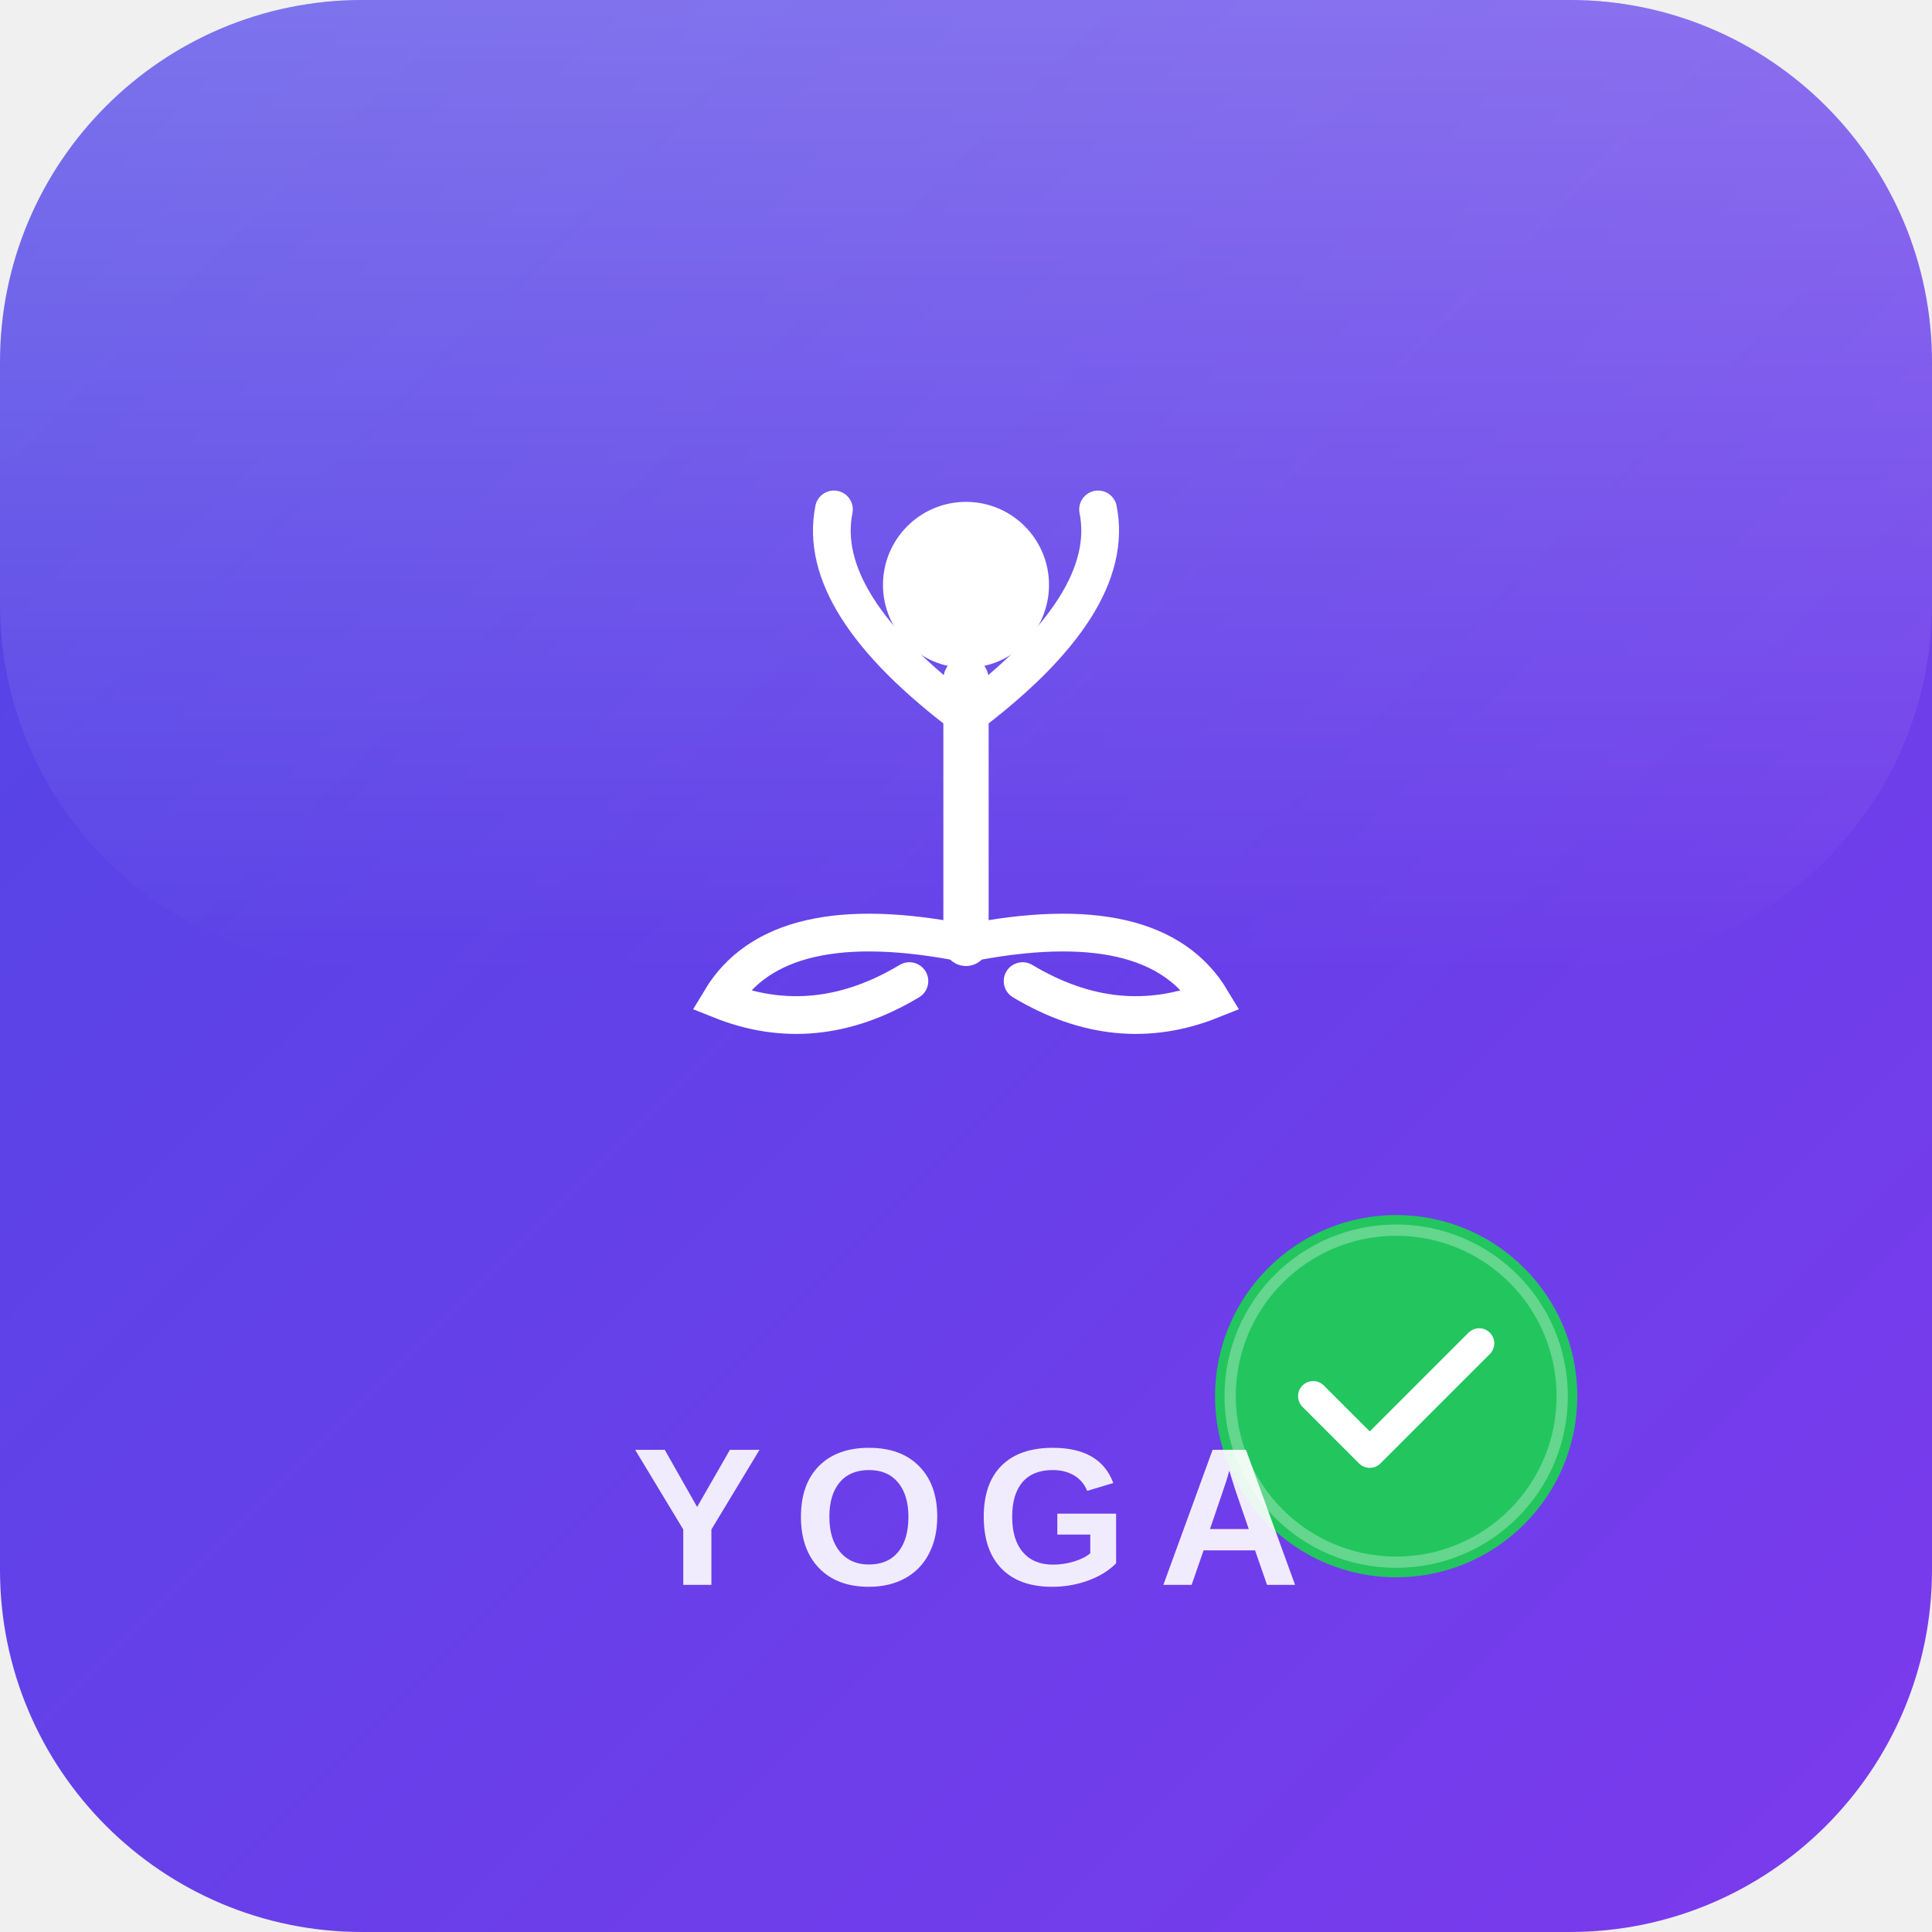
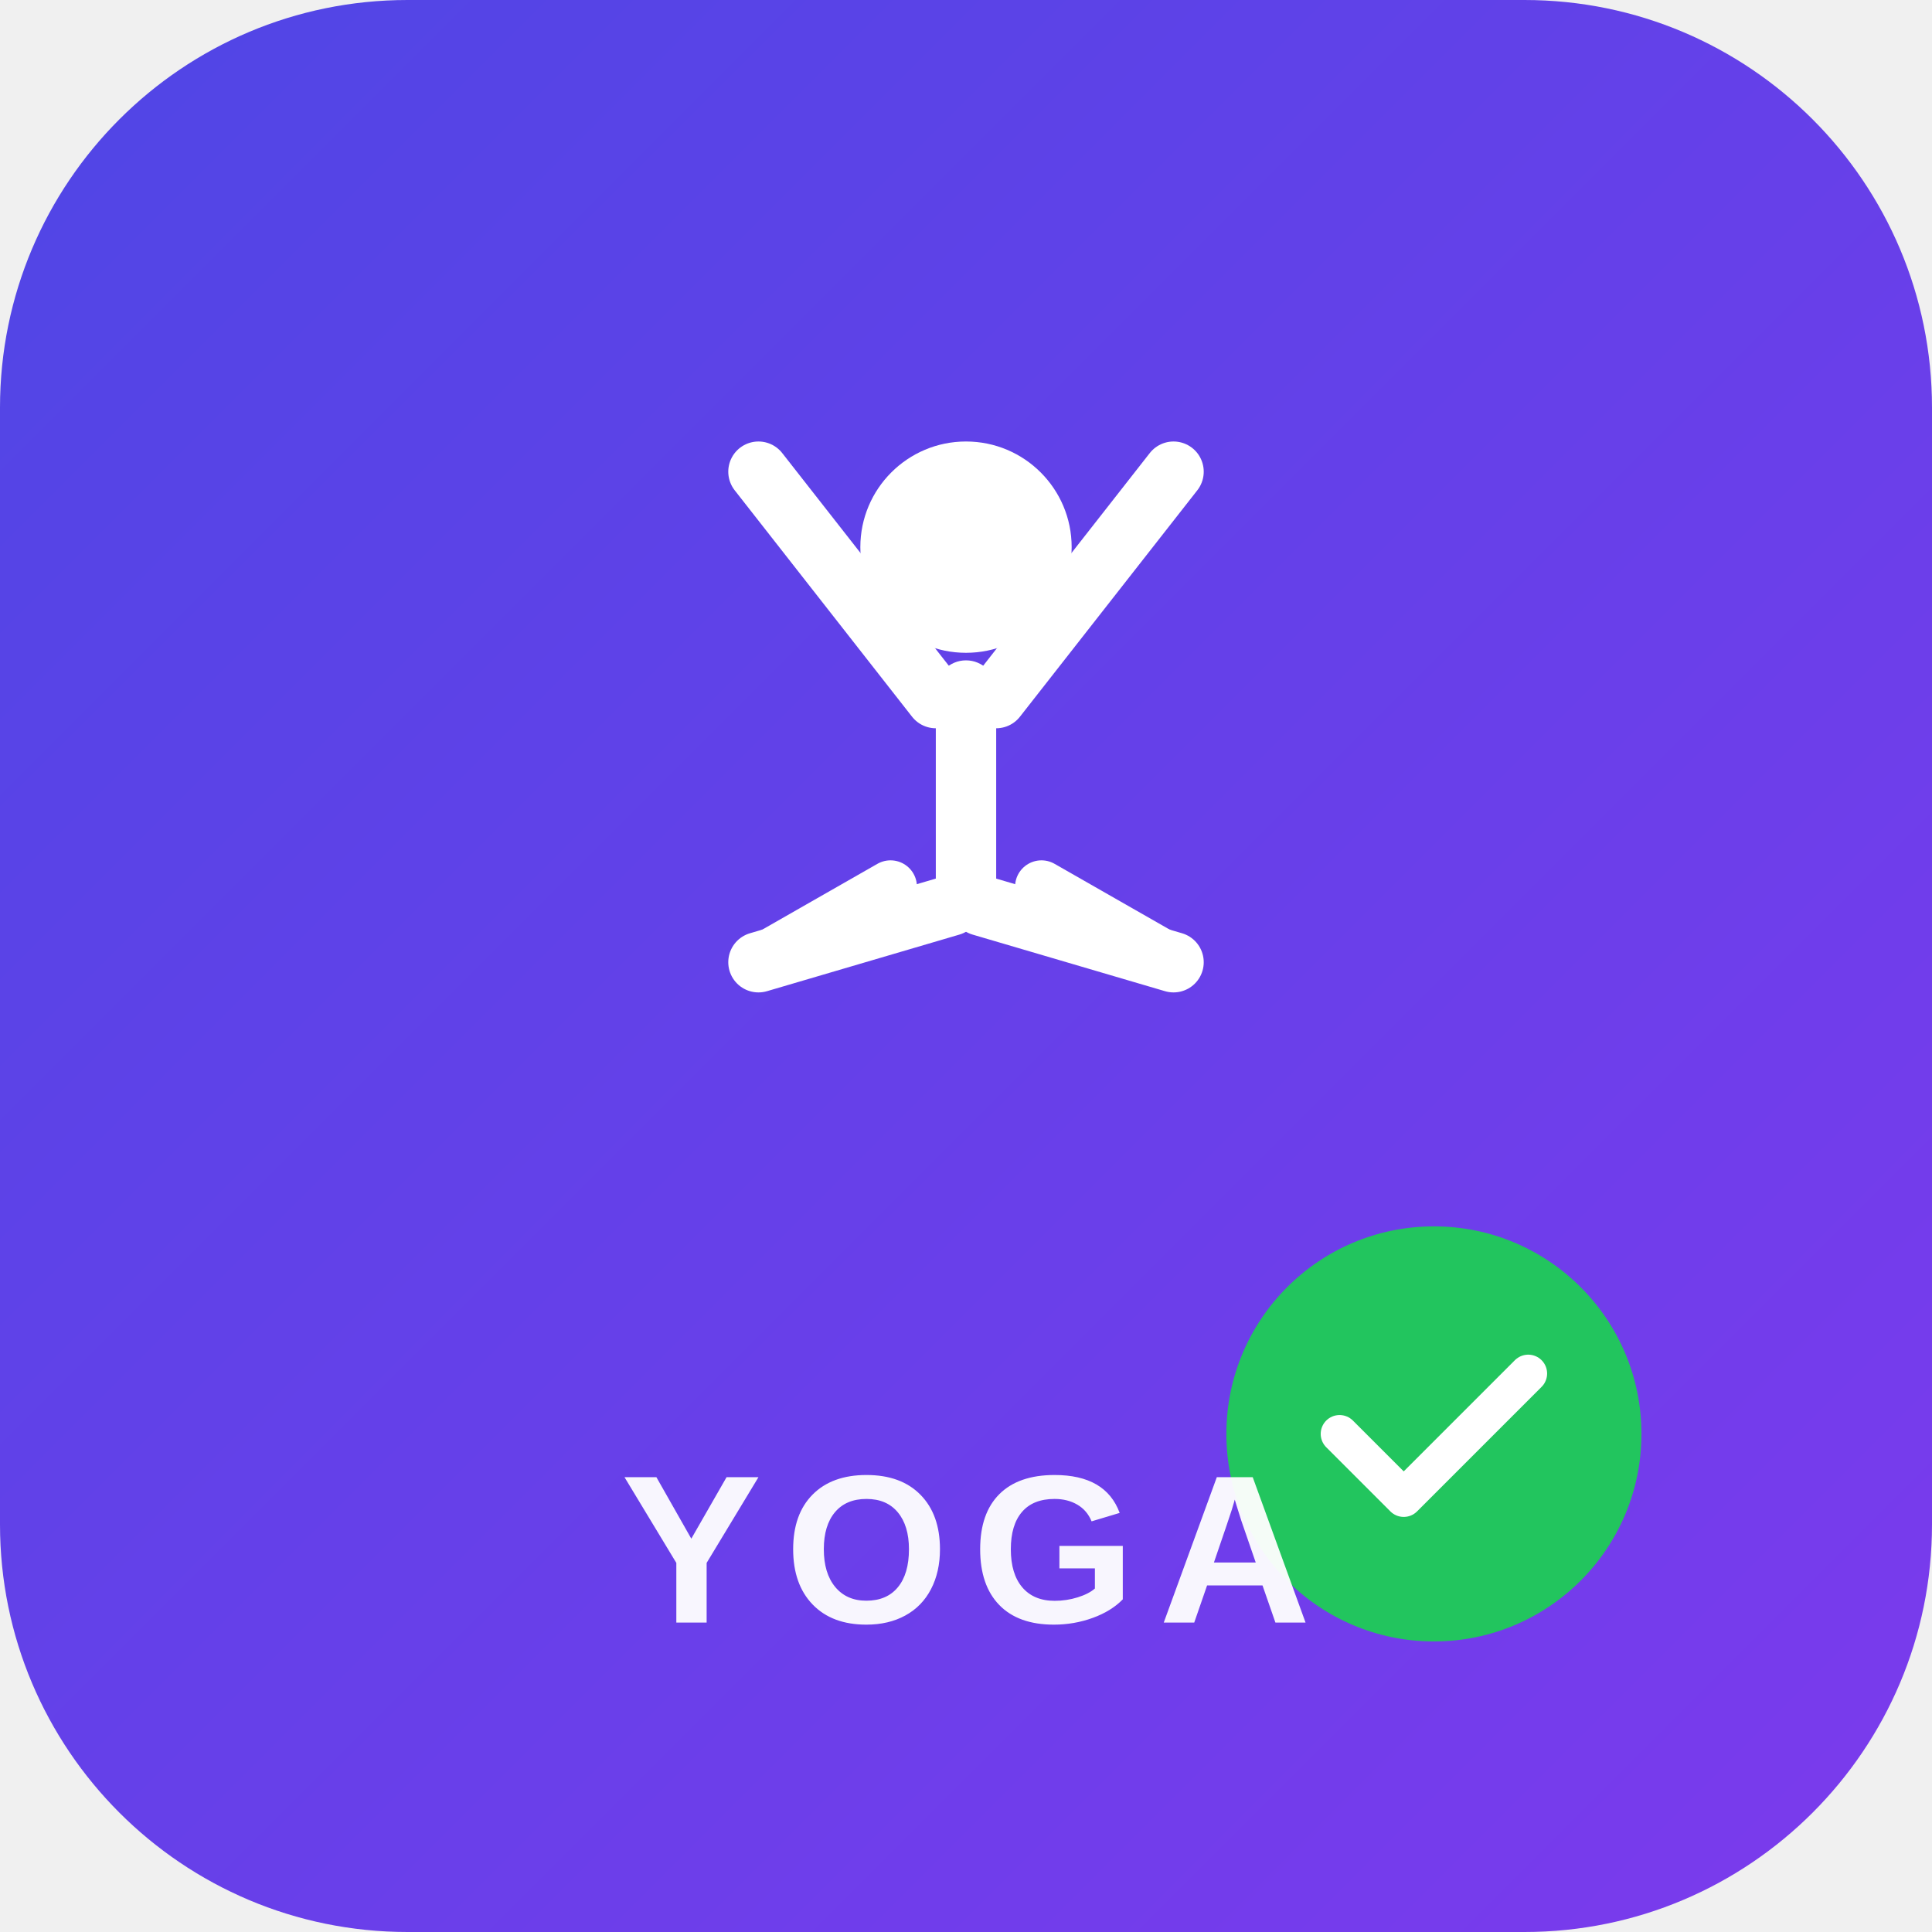
<svg xmlns="http://www.w3.org/2000/svg" viewBox="0 0 512 512" width="512" height="512">
  <defs>
    <linearGradient id="bg" x1="0%" y1="0%" x2="100%" y2="100%">
      <stop offset="0%" stop-color="#4F46E5" />
      <stop offset="100%" stop-color="#7C3AED" />
    </linearGradient>
-     <linearGradient id="glow" x1="0%" y1="0%" x2="0%" y2="100%">
-       <stop offset="0%" stop-color="#ffffff" stop-opacity="0.25" />
-       <stop offset="100%" stop-color="#ffffff" stop-opacity="0" />
-     </linearGradient>
  </defs>
-   <rect width="512" height="512" rx="96" ry="96" fill="url(#bg)" />
-   <rect width="512" height="256" rx="96" ry="96" fill="url(#glow)" />
-   <g transform="translate(256, 220)" fill="white">
-     <circle cx="0" cy="-65" r="22" />
-     <path d="M0,-40 Q0,10 0,30" stroke="white" stroke-width="12" fill="none" stroke-linecap="round" />
-     <path d="M0,-30 Q-40,-60 -35,-85 M0,-30 Q40,-60 35,-85" stroke="white" stroke-width="10" fill="none" stroke-linecap="round" />
-     <path d="M0,30 Q-50,20 -65,45 Q-40,55 -15,40 M0,30 Q50,20 65,45 Q40,55 15,40" stroke="white" stroke-width="10" fill="none" stroke-linecap="round" />
+   <rect width="512" height="512" rx="108" ry="108" fill="url(#bg)" />
+   <g transform="translate(256, 200)" fill="white" stroke="white">
+     <circle cx="0" cy="-55" r="28" stroke="none" />
+     <rect x="-8" y="-25" width="16" height="70" rx="8" stroke="none" />
+     <line x1="-8" y1="-15" x2="-55" y2="-75" stroke-width="16" stroke-linecap="round" fill="none" />
+     <line x1="8" y1="-15" x2="55" y2="-75" stroke-width="16" stroke-linecap="round" fill="none" />
+     <line x1="-4" y1="40" x2="-55" y2="55" stroke-width="16" stroke-linecap="round" fill="none" />
+     <line x1="4" y1="40" x2="55" y2="55" stroke-width="16" stroke-linecap="round" fill="none" />
+     <line x1="-55" y1="55" x2="-20" y2="35" stroke-width="14" stroke-linecap="round" fill="none" />
+     <line x1="55" y1="55" x2="20" y2="35" stroke-width="14" stroke-linecap="round" fill="none" />
  </g>
-   <circle cx="370" cy="370" r="48" fill="#22C55E" />
-   <circle cx="370" cy="370" r="44" fill="none" stroke="white" stroke-width="3" opacity="0.3" />
-   <polyline points="348,370 363,385 392,356" stroke="white" stroke-width="8" fill="none" stroke-linecap="round" stroke-linejoin="round" />
-   <text x="256" y="420" text-anchor="middle" font-family="Arial, Helvetica, sans-serif" font-size="52" font-weight="bold" fill="white" opacity="0.9" letter-spacing="8">YOGA</text>
+   <circle cx="380" cy="380" r="55" fill="#22C55E" />
+   <polyline points="355,380 372,397 405,364" stroke="white" stroke-width="10" fill="none" stroke-linecap="round" stroke-linejoin="round" />
+   <text x="256" y="430" text-anchor="middle" font-family="Arial,Helvetica,sans-serif" font-size="56" font-weight="bold" fill="white" opacity="0.95" letter-spacing="6">YOGA</text>
</svg>
